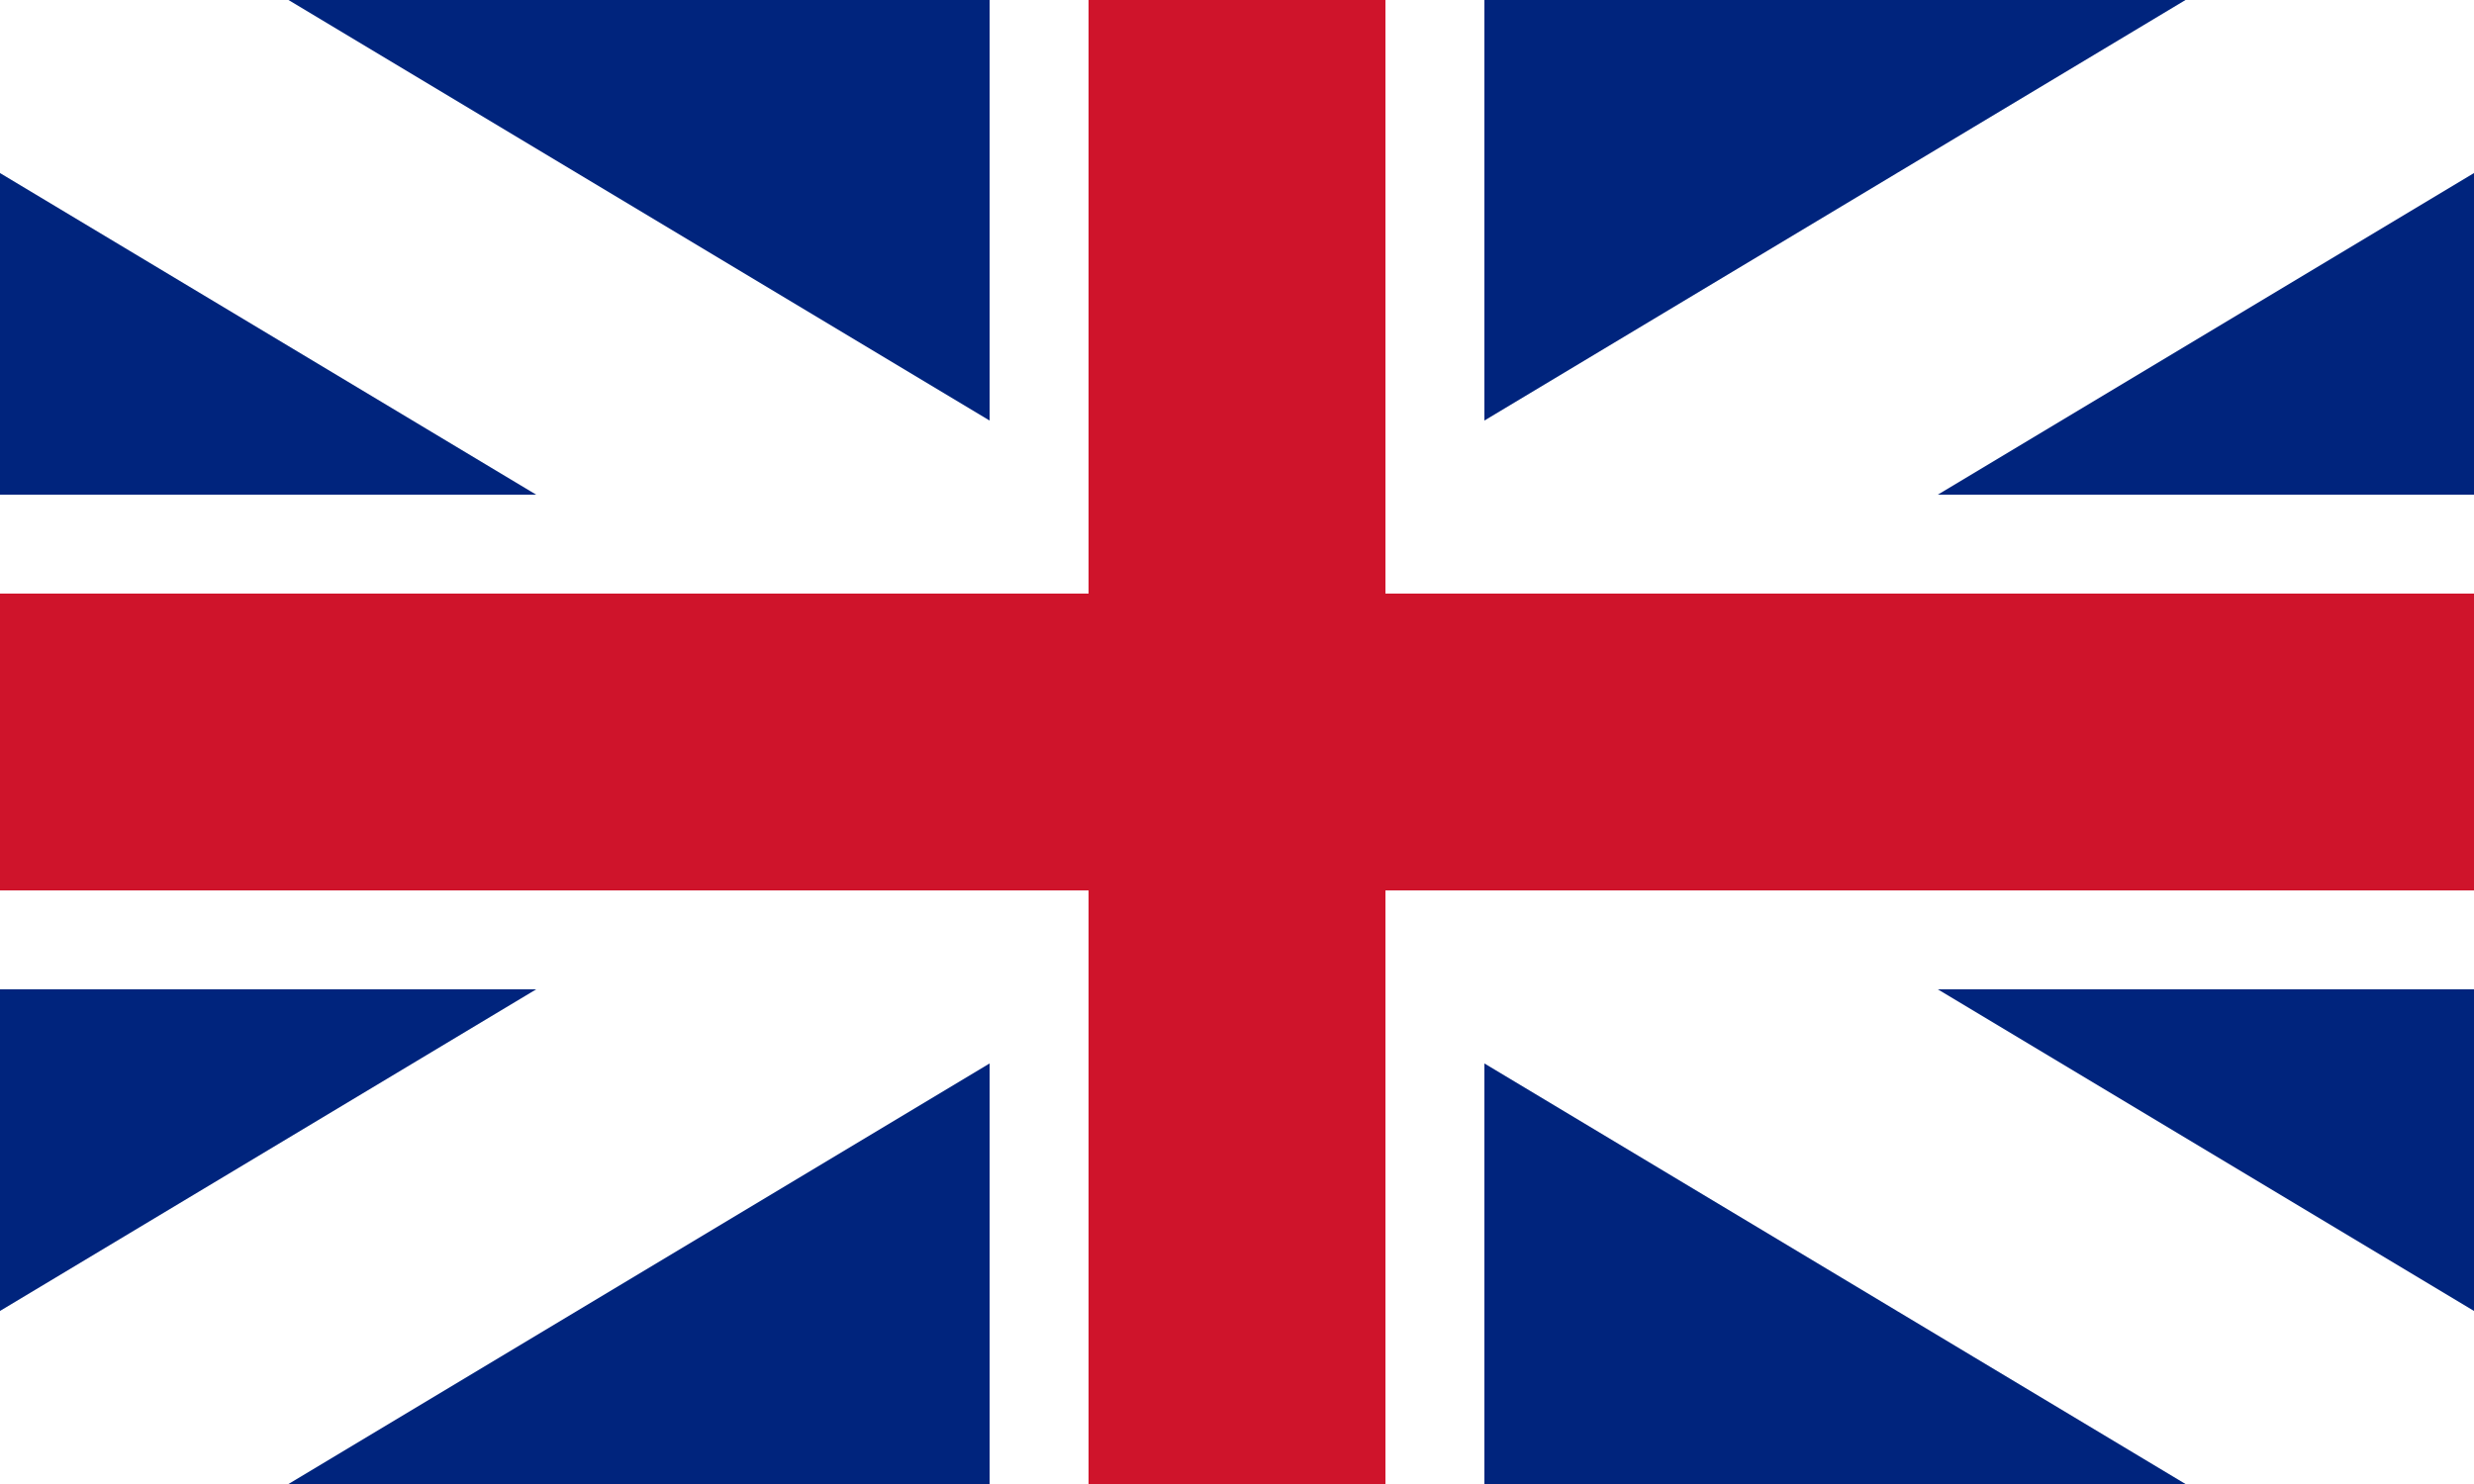
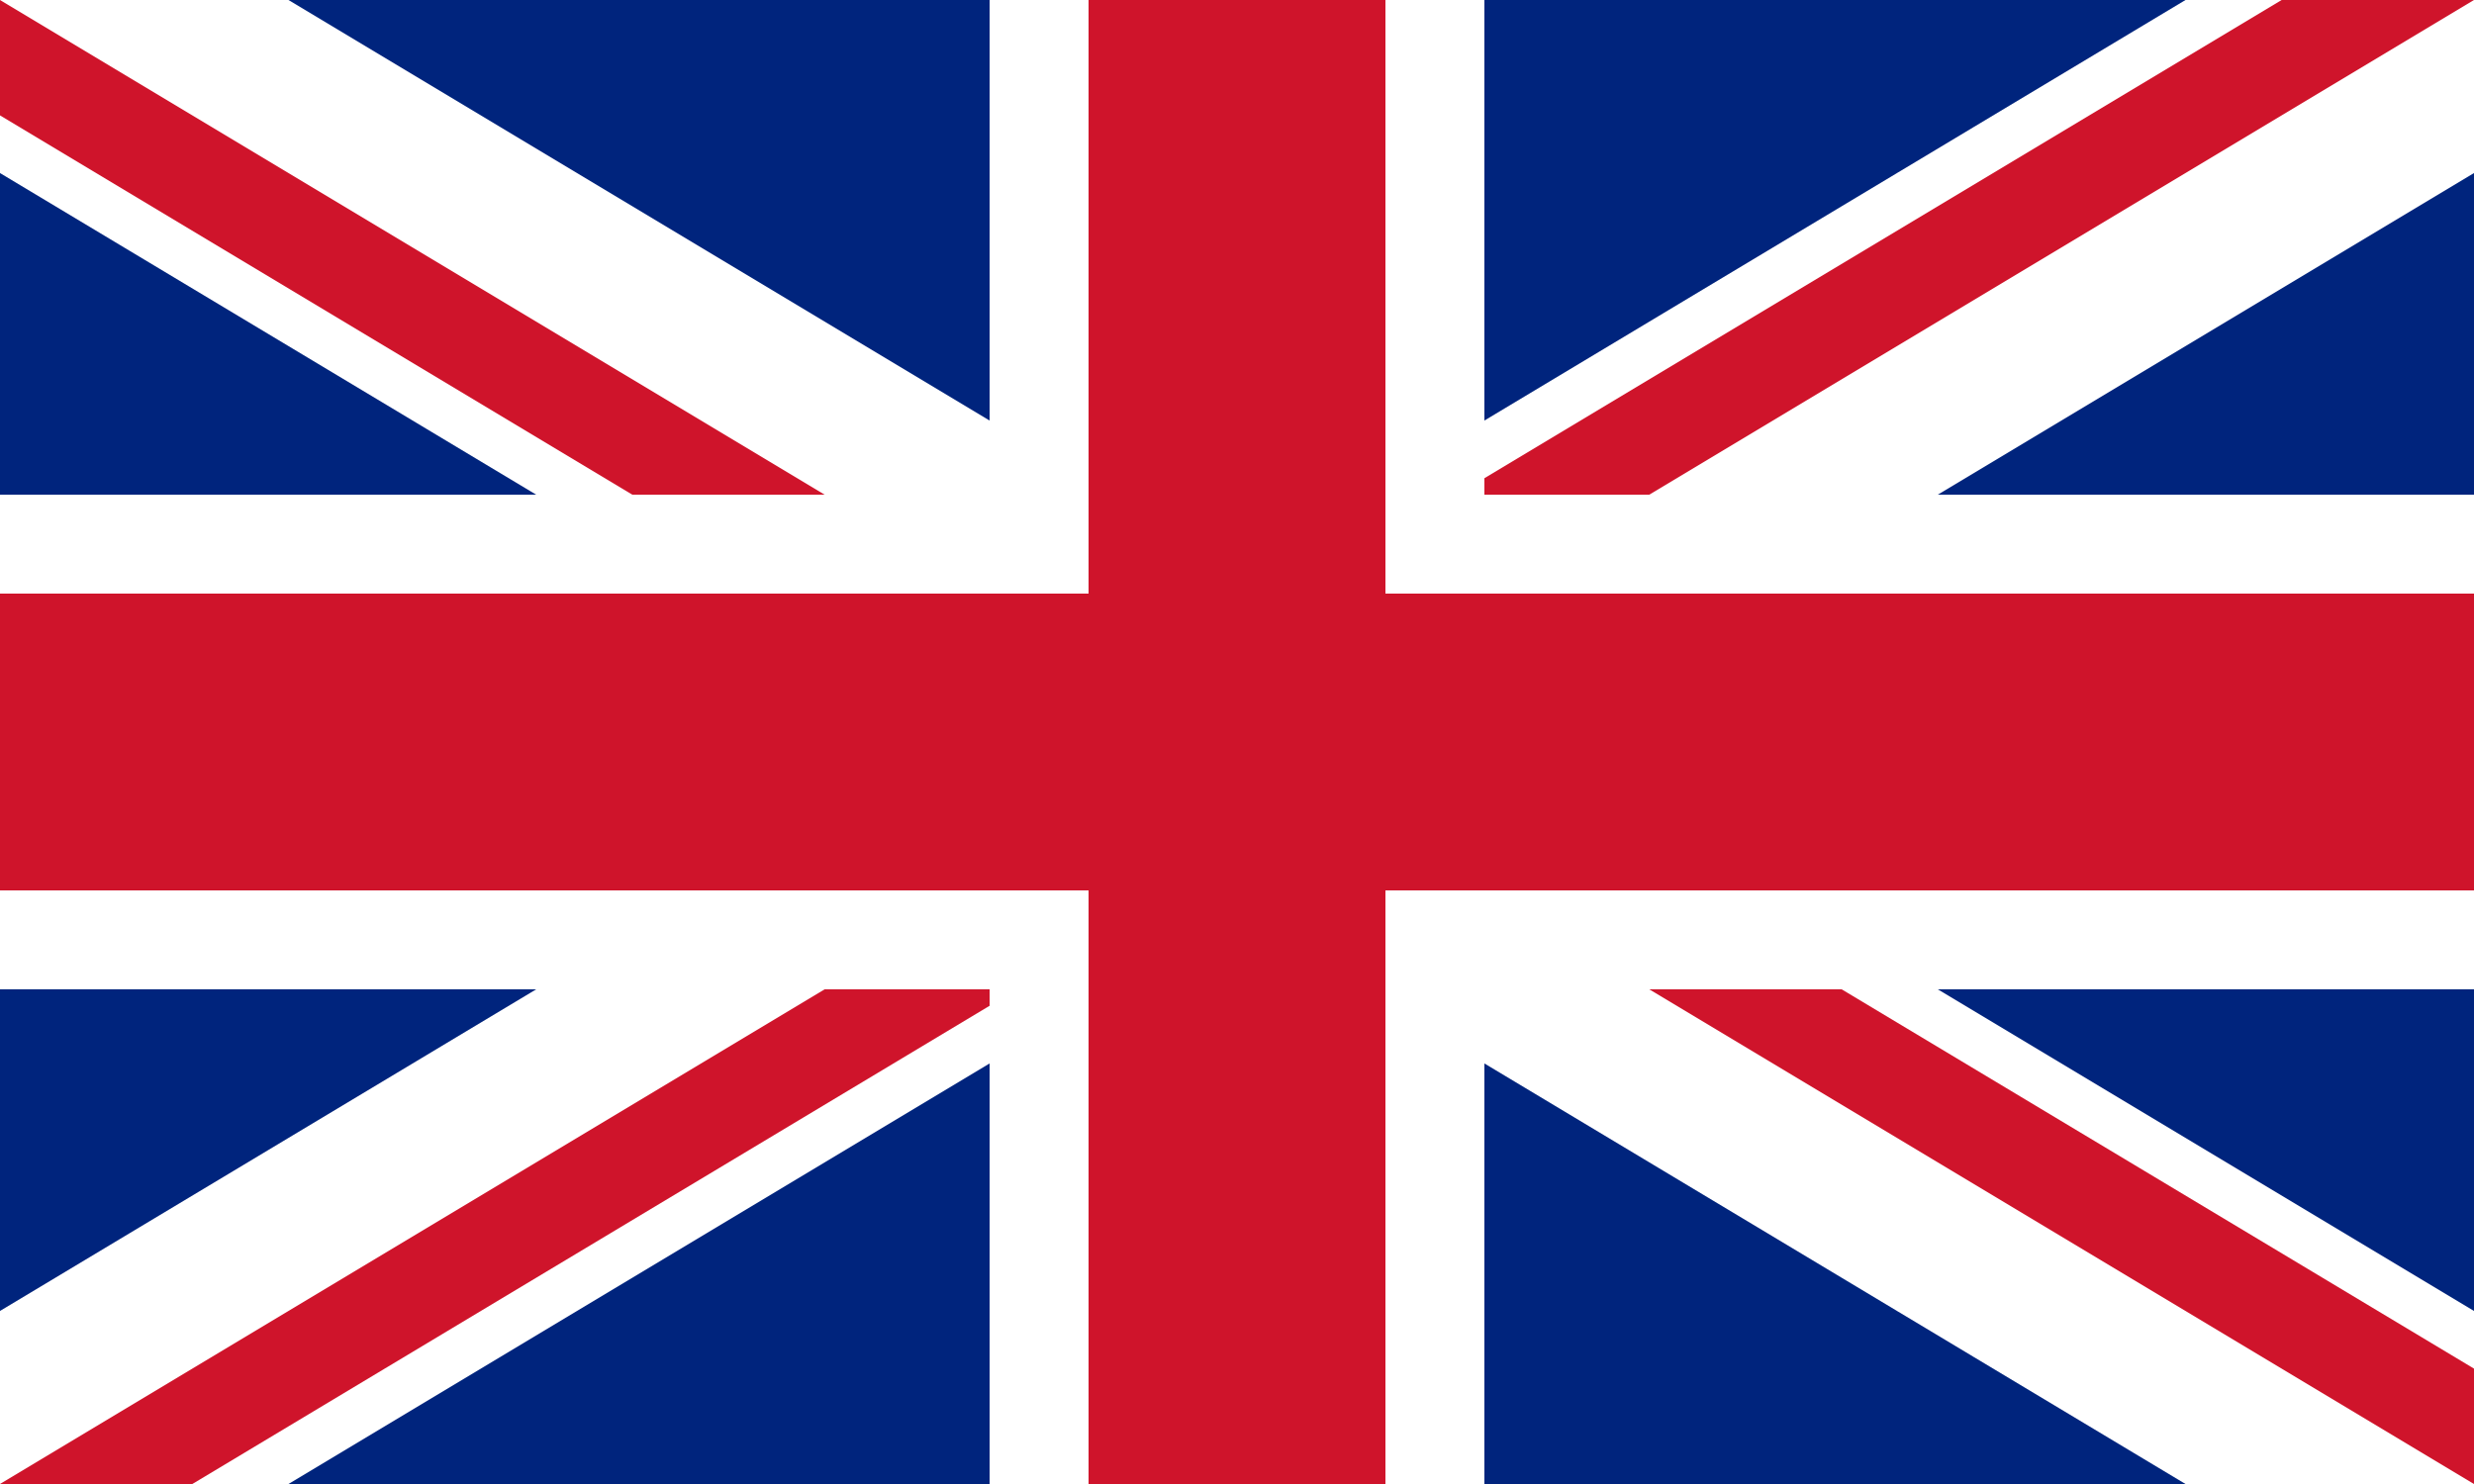
- <svg xmlns="http://www.w3.org/2000/svg" width="1000" height="600" viewBox="0,0 25,15">
-   <rect width="25" height="15" fill="#00247d" />
-   <path d="M 0,0 L 25,15 M 25,0 L 0,15" stroke="#fff" stroke-width="3" />
-   <path d="M 12.5,0 V 15 M 0,7.5 H 25" stroke="#fff" stroke-width="5" />
-   <path d="M 12.5,0 V 15 M 0,7.5 H 25" stroke="#cf142b" stroke-width="3" />
+ <svg xmlns="http://www.w3.org/2000/svg" viewBox="0 0 50 30" width="1000" height="600">
+   <clipPath id="t">
+     <path d="M25,15 h25 v15 z v15 h-25 z h-25 v-15 z v-15 h25 z" />
+   </clipPath>
+   <path d="M0,0 v30 h50 v-30 z" fill="#00247d" />
+   <path d="M0,0 L50,30 M50,0 L0,30" stroke="#fff" stroke-width="6" />
+   <path d="M0,0 L50,30 M50,0 L0,30" clip-path="url(#t)" stroke="#cf142b" stroke-width="4" />
+   <path d="M25,0 v30 M0,15 h50" stroke="#fff" stroke-width="10" />
+   <path d="M25,0 v30 M0,15 h50" stroke="#cf142b" stroke-width="6" />
</svg>
